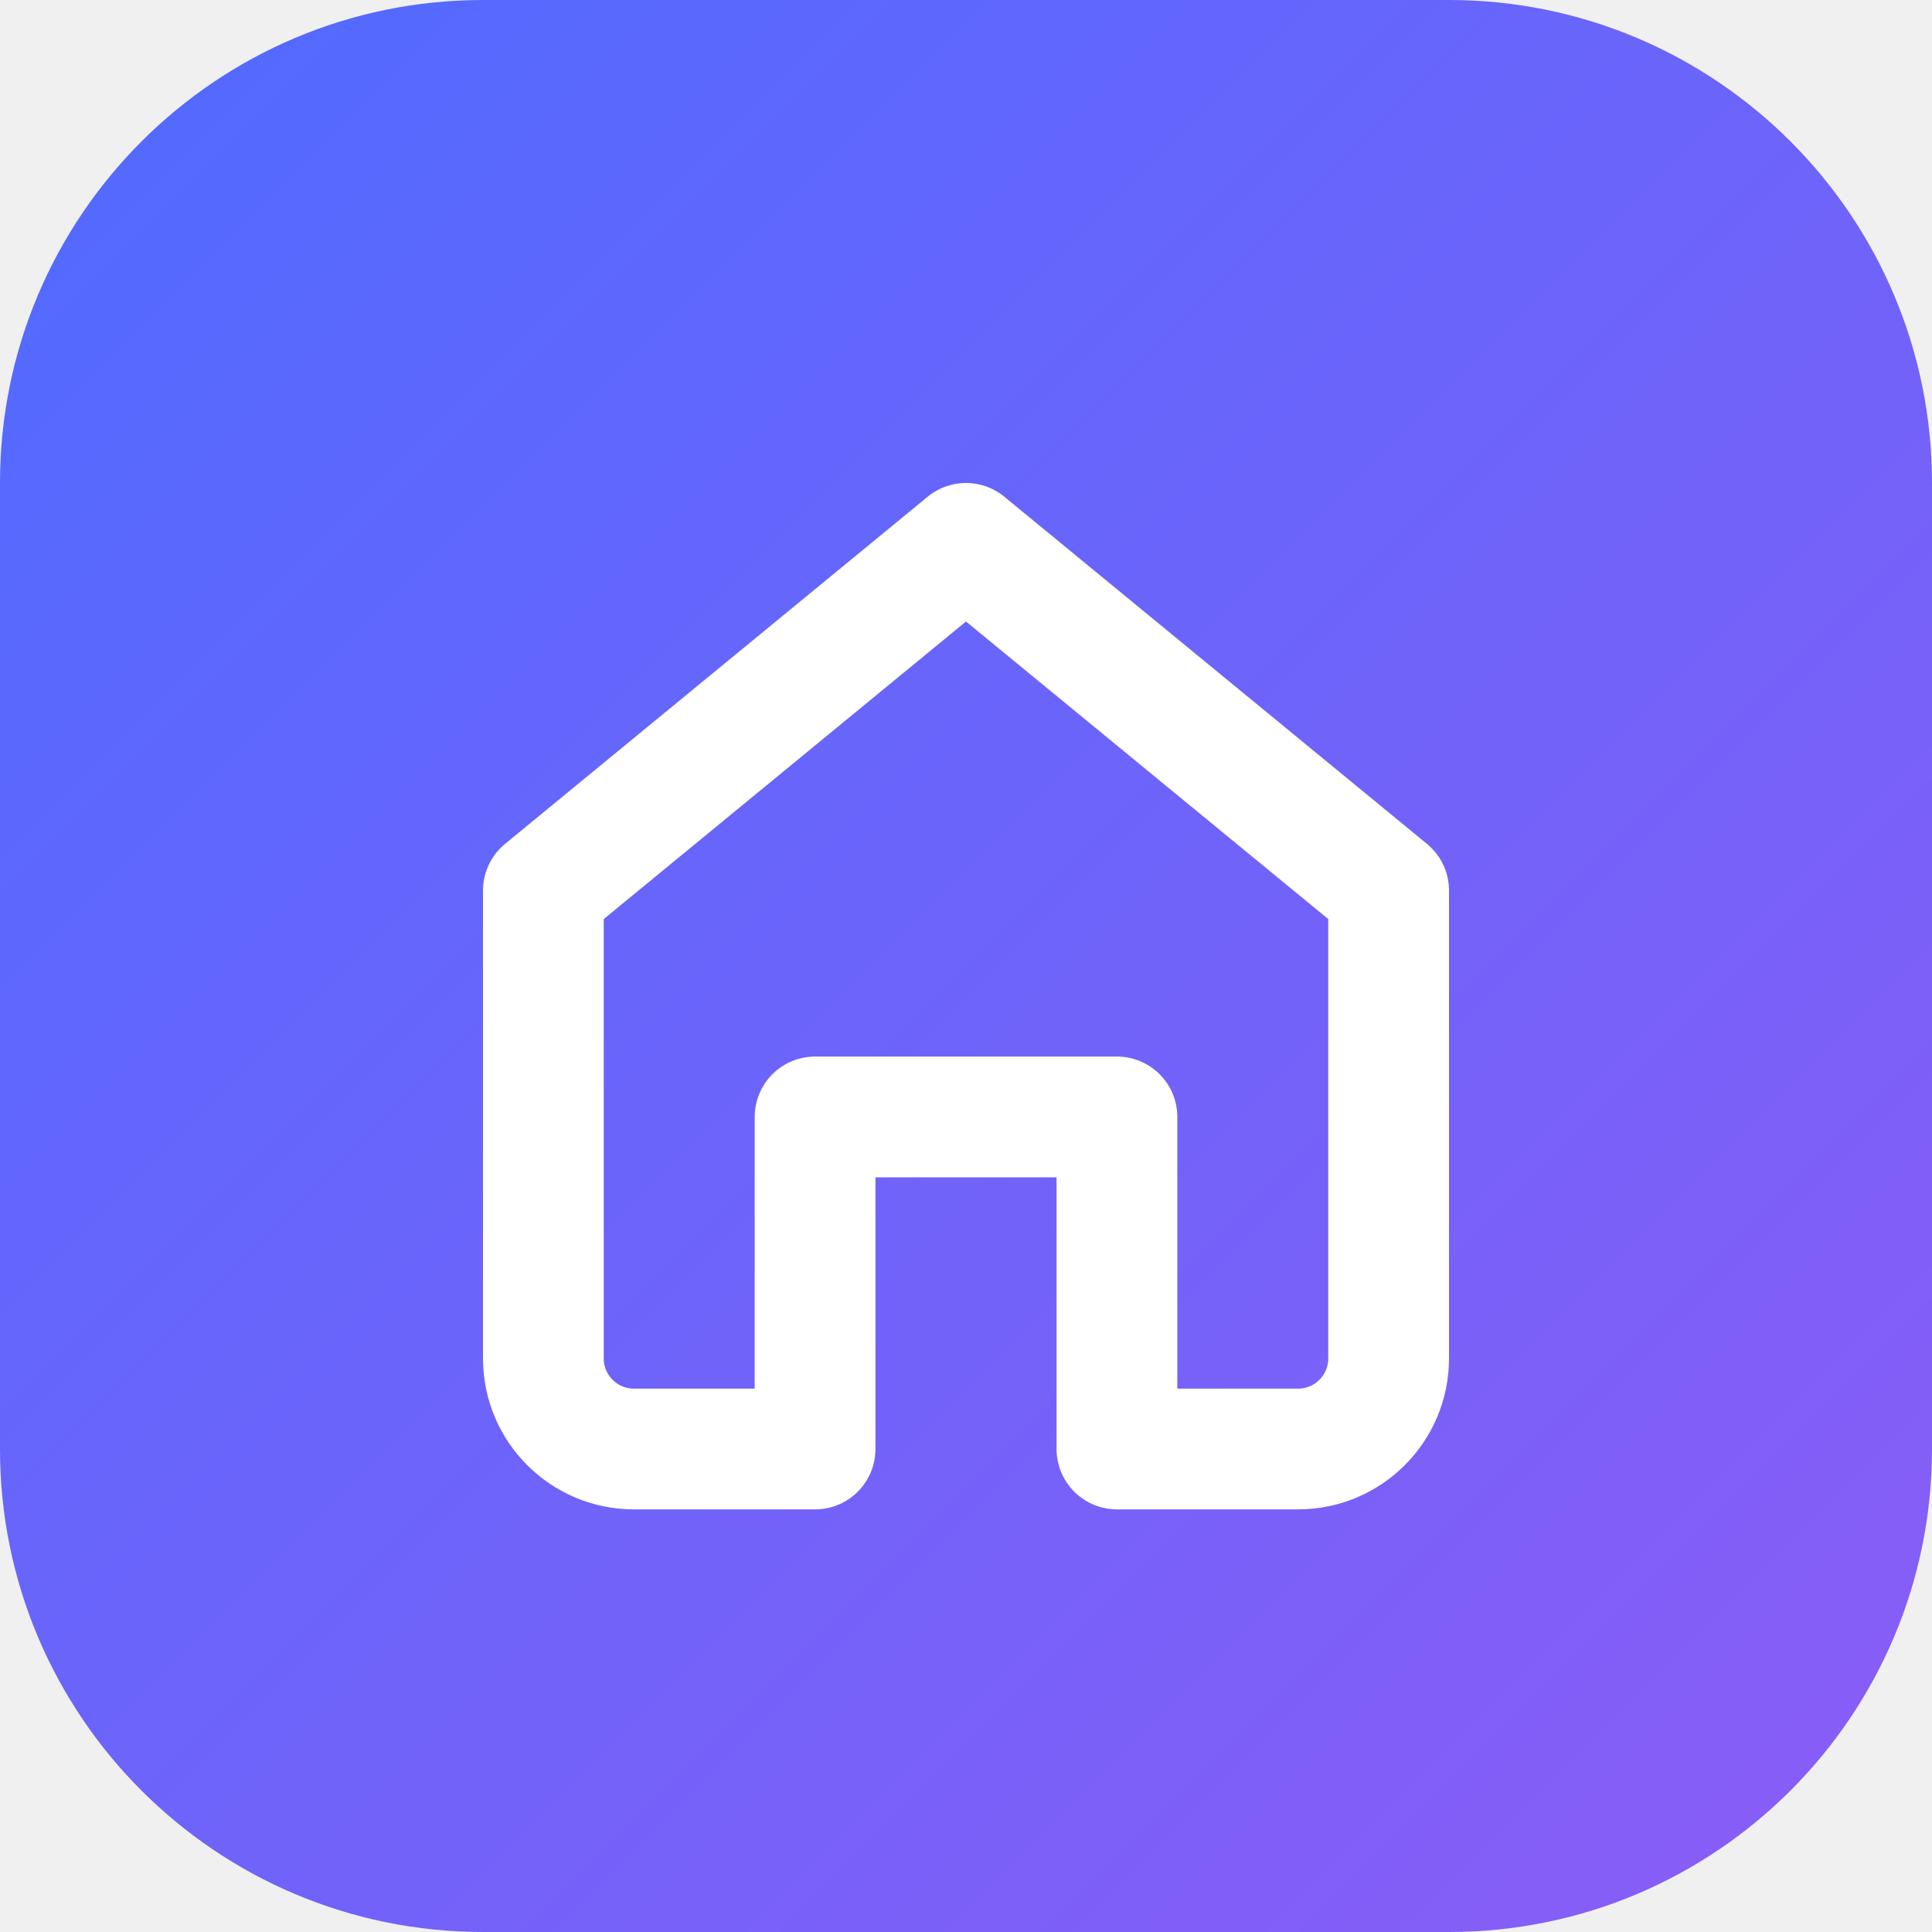
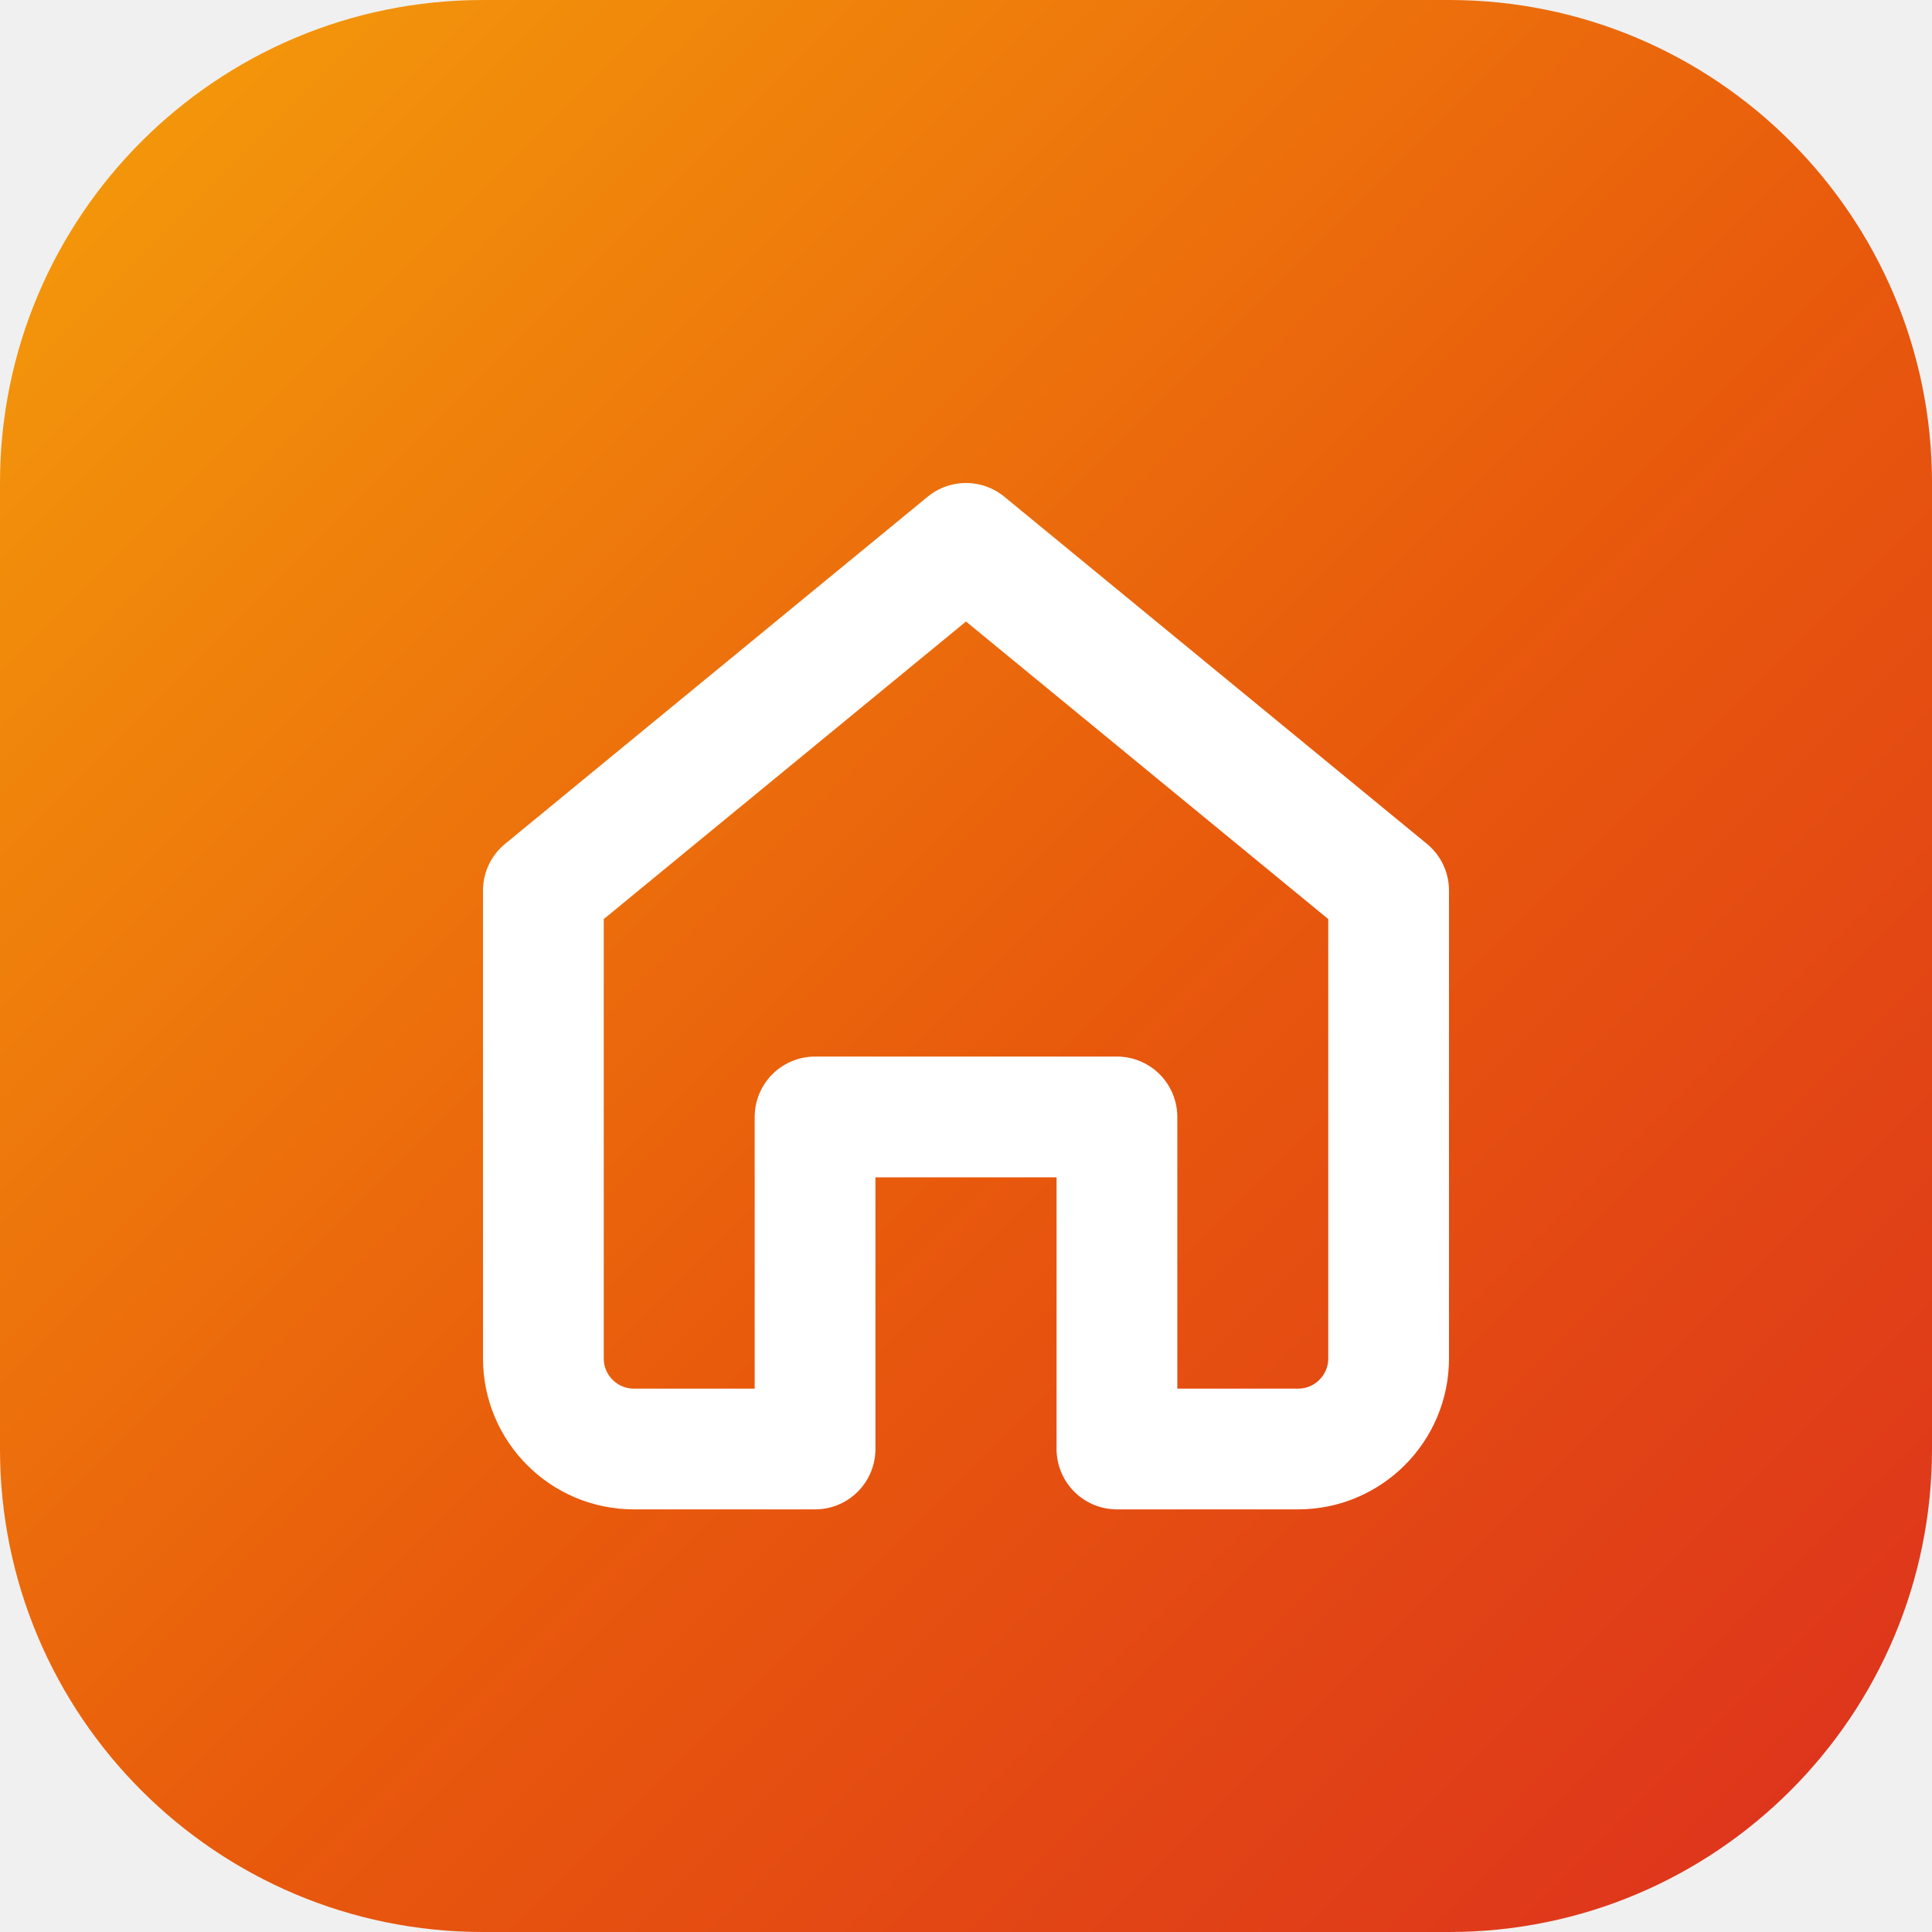
<svg xmlns="http://www.w3.org/2000/svg" viewBox="0 0 64 64">
  <defs>
    <linearGradient id="g" x1="0" y1="0" x2="1" y2="1">
-       <stop offset="0" stop-color="#4f6bff" />
-       <stop offset="1" stop-color="#8b5cf6" />
+       <stop offset="0" stop-color="#f59f0b" />
+       <stop offset="0.55" stop-color="#e8590c" />
+       <stop offset="1" stop-color="#dc2f1f" />
    </linearGradient>
  </defs>
  <rect width="64" height="64" rx="16" fill="url(#g)" />
  <path d="M18 29.5 32 18l14 11.5V45a3 3 0 0 1-3 3h-6V37h-10v11h-6a3 3 0 0 1-3-3z" fill="none" stroke="#fff" stroke-width="4" stroke-linejoin="round" stroke-linecap="round" />
</svg>
